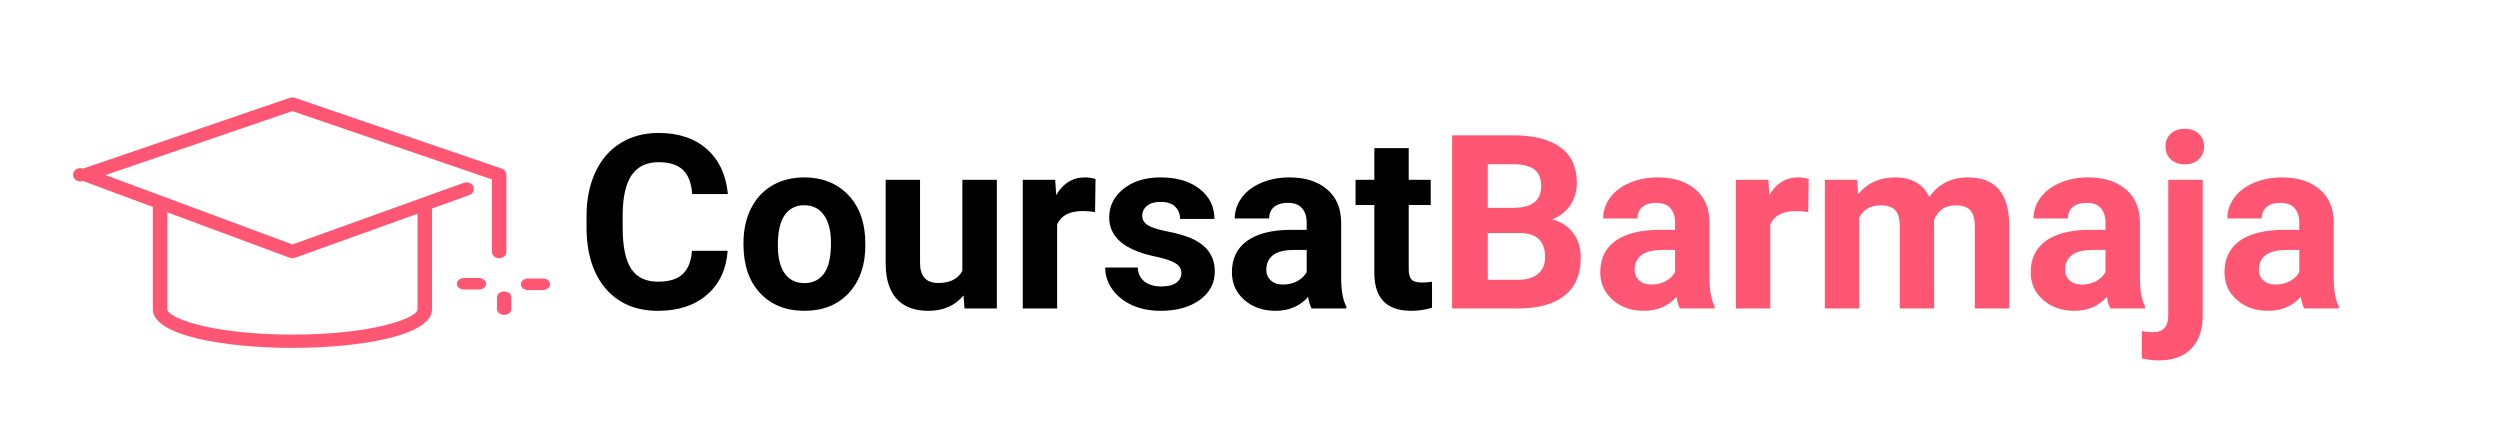
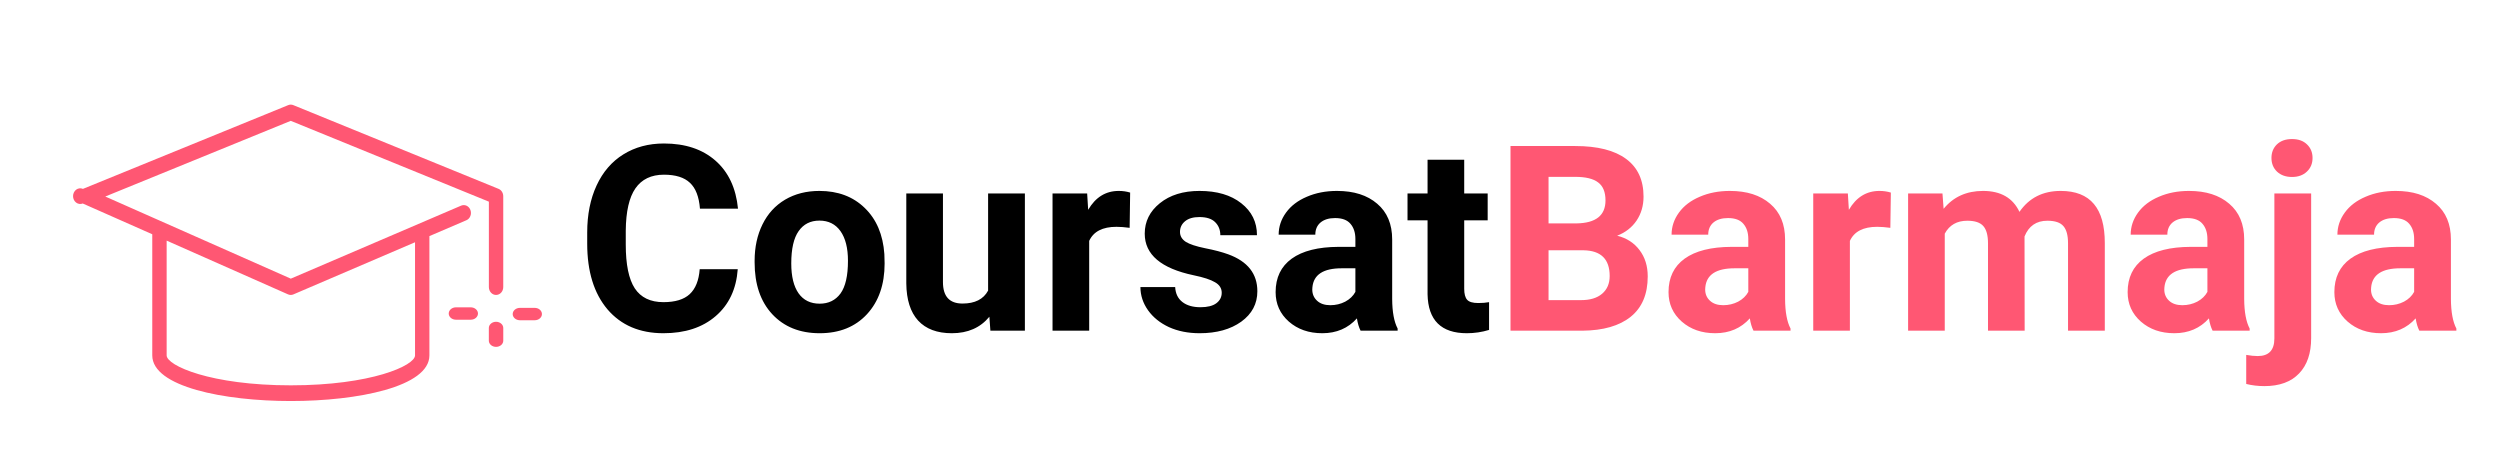
- <svg xmlns="http://www.w3.org/2000/svg" width="308" height="54" viewBox="0 0 308 54" fill="none">
-   <path d="M58.997 34.252H57.173C56.937 34.252 56.711 34.327 56.544 34.46C56.377 34.593 56.283 34.774 56.283 34.962C56.283 35.151 56.377 35.332 56.544 35.465C56.711 35.598 56.937 35.673 57.173 35.673H58.997C59.232 35.673 59.459 35.598 59.625 35.465C59.792 35.332 59.886 35.151 59.886 34.962C59.886 34.774 59.792 34.593 59.625 34.46C59.459 34.327 59.232 34.252 58.997 34.252ZM66.878 34.313H65.054C64.818 34.313 64.592 34.388 64.425 34.521C64.258 34.654 64.164 34.835 64.164 35.024C64.164 35.212 64.258 35.393 64.425 35.526C64.592 35.659 64.818 35.734 65.054 35.734H66.878C67.114 35.734 67.34 35.659 67.506 35.526C67.673 35.393 67.767 35.212 67.767 35.024C67.767 34.835 67.673 34.654 67.506 34.521C67.34 34.388 67.114 34.313 66.878 34.313ZM62.114 35.909C61.878 35.909 61.651 35.984 61.485 36.117C61.318 36.251 61.224 36.431 61.224 36.62V38.077C61.224 38.265 61.318 38.446 61.485 38.579C61.651 38.712 61.878 38.787 62.114 38.787C62.349 38.787 62.576 38.712 62.742 38.579C62.909 38.446 63.003 38.265 63.003 38.077V36.62C63.003 36.431 62.909 36.251 62.742 36.117C62.576 35.984 62.349 35.909 62.114 35.909Z" fill="#FF5773" />
-   <path d="M89.647 30.895C89.481 33.19 88.632 34.997 87.099 36.315C85.575 37.634 83.564 38.293 81.064 38.293C78.329 38.293 76.176 37.375 74.603 35.539C73.041 33.693 72.26 31.164 72.26 27.951V26.648C72.26 24.597 72.621 22.79 73.344 21.227C74.066 19.665 75.097 18.469 76.435 17.639C77.782 16.799 79.345 16.379 81.122 16.379C83.583 16.379 85.565 17.038 87.069 18.356C88.573 19.675 89.442 21.525 89.677 23.908H85.282C85.175 22.531 84.789 21.535 84.125 20.92C83.471 20.295 82.47 19.982 81.122 19.982C79.657 19.982 78.559 20.51 77.826 21.564C77.103 22.609 76.732 24.235 76.713 26.442V28.054C76.713 30.358 77.06 32.043 77.753 33.107C78.456 34.172 79.56 34.704 81.064 34.704C82.421 34.704 83.432 34.397 84.096 33.781C84.769 33.156 85.155 32.194 85.253 30.895H89.647ZM91.596 29.929C91.596 28.356 91.898 26.955 92.504 25.725C93.109 24.494 93.978 23.542 95.111 22.868C96.254 22.194 97.577 21.857 99.081 21.857C101.22 21.857 102.963 22.512 104.311 23.82C105.668 25.129 106.425 26.906 106.581 29.152L106.61 30.236C106.61 32.668 105.932 34.621 104.574 36.096C103.217 37.56 101.396 38.293 99.11 38.293C96.825 38.293 94.999 37.56 93.632 36.096C92.274 34.631 91.596 32.639 91.596 30.119V29.929ZM95.829 30.236C95.829 31.74 96.112 32.893 96.679 33.693C97.245 34.484 98.056 34.88 99.11 34.88C100.136 34.88 100.937 34.489 101.513 33.708C102.089 32.917 102.377 31.657 102.377 29.929C102.377 28.454 102.089 27.311 101.513 26.501C100.937 25.69 100.126 25.285 99.081 25.285C98.046 25.285 97.245 25.69 96.679 26.501C96.112 27.302 95.829 28.547 95.829 30.236ZM118.71 36.389C117.665 37.658 116.22 38.293 114.374 38.293C112.675 38.293 111.376 37.805 110.478 36.828C109.589 35.852 109.135 34.421 109.115 32.536V22.15H113.349V32.39C113.349 34.04 114.101 34.865 115.604 34.865C117.04 34.865 118.026 34.367 118.563 33.371V22.15H122.812V38H118.827L118.71 36.389ZM134.911 26.12C134.335 26.042 133.827 26.003 133.388 26.003C131.786 26.003 130.736 26.545 130.238 27.629V38H126.005V22.15H130.004L130.121 24.04C130.971 22.585 132.147 21.857 133.651 21.857C134.12 21.857 134.56 21.921 134.97 22.048L134.911 26.12ZM145.546 33.62C145.546 33.102 145.287 32.697 144.77 32.404C144.262 32.102 143.441 31.833 142.309 31.599C138.539 30.808 136.654 29.206 136.654 26.794C136.654 25.388 137.235 24.216 138.397 23.278C139.569 22.331 141.098 21.857 142.982 21.857C144.994 21.857 146.601 22.331 147.802 23.278C149.013 24.226 149.618 25.456 149.618 26.97H145.385C145.385 26.364 145.189 25.866 144.799 25.476C144.408 25.075 143.798 24.875 142.968 24.875C142.255 24.875 141.703 25.036 141.312 25.358C140.922 25.681 140.727 26.091 140.727 26.589C140.727 27.058 140.946 27.439 141.386 27.731C141.835 28.015 142.587 28.264 143.642 28.479C144.696 28.684 145.585 28.918 146.308 29.182C148.544 30.002 149.662 31.423 149.662 33.444C149.662 34.89 149.042 36.062 147.802 36.96C146.562 37.849 144.96 38.293 142.997 38.293C141.669 38.293 140.487 38.059 139.452 37.59C138.427 37.111 137.621 36.462 137.035 35.642C136.449 34.812 136.156 33.918 136.156 32.961H140.17C140.209 33.713 140.487 34.289 141.005 34.69C141.522 35.09 142.216 35.29 143.085 35.29C143.896 35.29 144.506 35.139 144.916 34.836C145.336 34.523 145.546 34.118 145.546 33.62ZM161.586 38C161.391 37.619 161.249 37.145 161.161 36.579C160.136 37.722 158.803 38.293 157.162 38.293C155.609 38.293 154.32 37.844 153.295 36.945C152.279 36.047 151.771 34.914 151.771 33.547C151.771 31.867 152.392 30.578 153.632 29.68C154.882 28.781 156.684 28.327 159.037 28.317H160.985V27.409C160.985 26.677 160.795 26.091 160.414 25.651C160.043 25.212 159.452 24.992 158.642 24.992C157.929 24.992 157.367 25.163 156.957 25.505C156.557 25.847 156.356 26.315 156.356 26.911H152.123C152.123 25.993 152.406 25.144 152.973 24.362C153.539 23.581 154.34 22.971 155.375 22.531C156.41 22.082 157.572 21.857 158.861 21.857C160.814 21.857 162.362 22.351 163.505 23.337C164.657 24.314 165.233 25.69 165.233 27.468V34.338C165.243 35.842 165.453 36.98 165.863 37.751V38H161.586ZM158.085 35.056C158.71 35.056 159.286 34.919 159.813 34.645C160.341 34.362 160.731 33.986 160.985 33.518V30.793H159.403C157.284 30.793 156.156 31.525 156.02 32.99L156.005 33.239C156.005 33.767 156.19 34.201 156.562 34.543C156.933 34.885 157.44 35.056 158.085 35.056ZM173.554 18.254V22.15H176.264V25.256H173.554V33.166C173.554 33.752 173.666 34.172 173.891 34.426C174.115 34.68 174.545 34.807 175.18 34.807C175.648 34.807 176.063 34.773 176.425 34.704V37.912C175.595 38.166 174.74 38.293 173.861 38.293C170.893 38.293 169.379 36.794 169.32 33.796V25.256H167.006V22.15H169.32V18.254H173.554Z" fill="black" />
-   <path d="M178.9 38V16.672H186.371C188.959 16.672 190.922 17.17 192.26 18.166C193.598 19.152 194.267 20.602 194.267 22.517C194.267 23.561 193.998 24.484 193.461 25.285C192.924 26.076 192.177 26.657 191.22 27.028C192.313 27.302 193.173 27.854 193.798 28.684C194.433 29.514 194.75 30.529 194.75 31.73C194.75 33.781 194.096 35.334 192.787 36.389C191.479 37.443 189.613 37.98 187.191 38H178.9ZM183.295 28.713V34.47H187.06C188.095 34.47 188.9 34.226 189.477 33.737C190.062 33.239 190.355 32.556 190.355 31.686C190.355 29.733 189.345 28.742 187.323 28.713H183.295ZM183.295 25.607H186.547C188.764 25.568 189.872 24.685 189.872 22.956C189.872 21.989 189.589 21.296 189.022 20.876C188.466 20.446 187.582 20.231 186.371 20.231H183.295V25.607ZM206.967 38C206.771 37.619 206.63 37.145 206.542 36.579C205.517 37.722 204.184 38.293 202.543 38.293C200.99 38.293 199.701 37.844 198.676 36.945C197.66 36.047 197.152 34.914 197.152 33.547C197.152 31.867 197.772 30.578 199.013 29.68C200.263 28.781 202.064 28.327 204.418 28.317H206.366V27.409C206.366 26.677 206.176 26.091 205.795 25.651C205.424 25.212 204.833 24.992 204.022 24.992C203.31 24.992 202.748 25.163 202.338 25.505C201.938 25.847 201.737 26.315 201.737 26.911H197.504C197.504 25.993 197.787 25.144 198.354 24.362C198.92 23.581 199.721 22.971 200.756 22.531C201.791 22.082 202.953 21.857 204.242 21.857C206.195 21.857 207.743 22.351 208.886 23.337C210.038 24.314 210.614 25.69 210.614 27.468V34.338C210.624 35.842 210.834 36.98 211.244 37.751V38H206.967ZM203.466 35.056C204.091 35.056 204.667 34.919 205.194 34.645C205.722 34.362 206.112 33.986 206.366 33.518V30.793H204.784C202.665 30.793 201.537 31.525 201.4 32.99L201.386 33.239C201.386 33.767 201.571 34.201 201.942 34.543C202.313 34.885 202.821 35.056 203.466 35.056ZM222.772 26.12C222.196 26.042 221.688 26.003 221.249 26.003C219.647 26.003 218.598 26.545 218.1 27.629V38H213.866V22.15H217.865L217.982 24.04C218.832 22.585 220.009 21.857 221.513 21.857C221.981 21.857 222.421 21.921 222.831 22.048L222.772 26.12ZM228.793 22.15L228.925 23.923C230.048 22.546 231.566 21.857 233.48 21.857C235.521 21.857 236.923 22.663 237.685 24.274C238.798 22.663 240.385 21.857 242.445 21.857C244.164 21.857 245.443 22.36 246.283 23.366C247.123 24.362 247.543 25.866 247.543 27.878V38H243.295V27.893C243.295 26.994 243.119 26.34 242.768 25.93C242.416 25.51 241.796 25.3 240.907 25.3C239.638 25.3 238.759 25.905 238.271 27.116L238.285 38H234.052V27.907C234.052 26.989 233.871 26.325 233.51 25.915C233.148 25.505 232.533 25.3 231.664 25.3C230.463 25.3 229.594 25.798 229.057 26.794V38H224.823V22.15H228.793ZM259.994 38C259.799 37.619 259.657 37.145 259.569 36.579C258.544 37.722 257.211 38.293 255.57 38.293C254.018 38.293 252.729 37.844 251.703 36.945C250.688 36.047 250.18 34.914 250.18 33.547C250.18 31.867 250.8 30.578 252.04 29.68C253.29 28.781 255.092 28.327 257.445 28.317H259.394V27.409C259.394 26.677 259.203 26.091 258.822 25.651C258.451 25.212 257.86 24.992 257.05 24.992C256.337 24.992 255.775 25.163 255.365 25.505C254.965 25.847 254.765 26.315 254.765 26.911H250.531C250.531 25.993 250.814 25.144 251.381 24.362C251.947 23.581 252.748 22.971 253.783 22.531C254.818 22.082 255.98 21.857 257.27 21.857C259.223 21.857 260.771 22.351 261.913 23.337C263.065 24.314 263.642 25.69 263.642 27.468V34.338C263.651 35.842 263.861 36.98 264.271 37.751V38H259.994ZM256.493 35.056C257.118 35.056 257.694 34.919 258.222 34.645C258.749 34.362 259.14 33.986 259.394 33.518V30.793H257.812C255.692 30.793 254.564 31.525 254.428 32.99L254.413 33.239C254.413 33.767 254.599 34.201 254.97 34.543C255.341 34.885 255.849 35.056 256.493 35.056ZM271.376 22.15V38.864C271.376 40.612 270.912 41.97 269.984 42.937C269.057 43.913 267.719 44.401 265.971 44.401C265.238 44.401 264.54 44.318 263.876 44.152V40.798C264.384 40.886 264.828 40.93 265.209 40.93C266.488 40.93 267.128 40.251 267.128 38.894V22.15H271.376ZM266.791 18.049C266.791 17.414 267.001 16.892 267.421 16.481C267.851 16.071 268.432 15.866 269.164 15.866C269.896 15.866 270.473 16.071 270.893 16.481C271.322 16.892 271.537 17.414 271.537 18.049C271.537 18.693 271.317 19.221 270.878 19.631C270.448 20.041 269.877 20.246 269.164 20.246C268.451 20.246 267.875 20.041 267.436 19.631C267.006 19.221 266.791 18.693 266.791 18.049ZM283.871 38C283.676 37.619 283.534 37.145 283.446 36.579C282.421 37.722 281.088 38.293 279.447 38.293C277.895 38.293 276.605 37.844 275.58 36.945C274.564 36.047 274.057 34.914 274.057 33.547C274.057 31.867 274.677 30.578 275.917 29.68C277.167 28.781 278.969 28.327 281.322 28.317H283.271V27.409C283.271 26.677 283.08 26.091 282.699 25.651C282.328 25.212 281.737 24.992 280.927 24.992C280.214 24.992 279.652 25.163 279.242 25.505C278.842 25.847 278.642 26.315 278.642 26.911H274.408C274.408 25.993 274.691 25.144 275.258 24.362C275.824 23.581 276.625 22.971 277.66 22.531C278.695 22.082 279.857 21.857 281.146 21.857C283.1 21.857 284.647 22.351 285.79 23.337C286.942 24.314 287.519 25.69 287.519 27.468V34.338C287.528 35.842 287.738 36.98 288.148 37.751V38H283.871ZM280.37 35.056C280.995 35.056 281.571 34.919 282.099 34.645C282.626 34.362 283.017 33.986 283.271 33.518V30.793H281.688C279.569 30.793 278.441 31.525 278.305 32.99L278.29 33.239C278.29 33.767 278.476 34.201 278.847 34.543C279.218 34.885 279.726 35.056 280.37 35.056Z" fill="#FF5773" />
-   <path d="M61.495 31.813C61.731 31.813 61.958 31.727 62.125 31.574C62.293 31.421 62.387 31.213 62.387 30.996V21.536C62.387 21.195 62.156 20.89 61.808 20.77L36.33 12.052C36.128 11.983 35.906 11.983 35.705 12.052L10.228 20.771C10.094 20.721 9.948 20.702 9.803 20.715C9.659 20.728 9.52 20.773 9.399 20.847C9.278 20.92 9.179 21.02 9.109 21.136C9.04 21.253 9.002 21.384 9 21.516C8.998 21.649 9.031 21.781 9.097 21.899C9.163 22.017 9.26 22.119 9.379 22.196C9.497 22.272 9.635 22.321 9.779 22.338C9.923 22.355 10.069 22.34 10.205 22.293L18.83 25.496V38.105C18.83 41.37 27.744 42.857 36.026 42.857C44.309 42.857 53.223 41.37 53.223 38.105V25.688L57.812 24.037C57.922 23.998 58.021 23.94 58.106 23.865C58.19 23.791 58.258 23.702 58.304 23.604C58.351 23.505 58.376 23.399 58.379 23.292C58.38 23.185 58.359 23.078 58.316 22.978C58.274 22.878 58.21 22.787 58.129 22.71C58.047 22.633 57.95 22.571 57.843 22.528C57.736 22.485 57.62 22.462 57.503 22.46C57.386 22.458 57.269 22.477 57.16 22.517L36.022 30.117L12.998 21.567L36.017 13.688L60.603 22.103V30.996C60.603 31.104 60.626 31.21 60.67 31.309C60.715 31.408 60.781 31.498 60.864 31.574C60.946 31.65 61.045 31.71 61.153 31.751C61.261 31.792 61.377 31.813 61.495 31.813ZM36.017 31.813C36.128 31.813 36.239 31.794 36.344 31.757L51.439 26.328V38.104C51.439 39.163 45.999 41.222 36.027 41.222C26.055 41.222 20.615 39.163 20.615 38.104V26.159L35.682 31.754C35.789 31.794 35.903 31.813 36.017 31.813Z" fill="#FF5773" />
+ <svg xmlns="http://www.w3.org/2000/svg" width="308" height="58" viewBox="0 0 308 58" fill="none">
+   <path d="M57.997 37.863H56.173C55.937 37.863 55.711 37.944 55.544 38.087C55.377 38.23 55.283 38.424 55.283 38.626C55.283 38.829 55.377 39.023 55.544 39.166C55.711 39.309 55.937 39.389 56.173 39.389H57.997C58.232 39.389 58.459 39.309 58.625 39.166C58.792 39.023 58.886 38.829 58.886 38.626C58.886 38.424 58.792 38.23 58.625 38.087C58.459 37.944 58.232 37.863 57.997 37.863ZM65.878 37.929H64.054C63.818 37.929 63.592 38.009 63.425 38.152C63.258 38.295 63.164 38.49 63.164 38.692C63.164 38.894 63.258 39.088 63.425 39.231C63.592 39.374 63.818 39.455 64.054 39.455H65.878C66.114 39.455 66.34 39.374 66.506 39.231C66.673 39.088 66.767 38.894 66.767 38.692C66.767 38.49 66.673 38.295 66.506 38.152C66.34 38.009 66.114 37.929 65.878 37.929ZM61.114 39.643C60.878 39.643 60.651 39.724 60.485 39.867C60.318 40.01 60.224 40.204 60.224 40.406V41.971C60.224 42.174 60.318 42.368 60.485 42.511C60.651 42.654 60.878 42.734 61.114 42.734C61.349 42.734 61.576 42.654 61.742 42.511C61.909 42.368 62.003 42.174 62.003 41.971V40.406C62.003 40.204 61.909 40.01 61.742 39.867C61.576 39.724 61.349 39.643 61.114 39.643Z" fill="#FF5773" />
+   <path d="M90.891 33.163C90.713 35.611 89.807 37.538 88.172 38.944C86.547 40.35 84.401 41.053 81.734 41.053C78.818 41.053 76.521 40.074 74.844 38.116C73.177 36.147 72.344 33.449 72.344 30.022V28.631C72.344 26.444 72.729 24.517 73.5 22.85C74.271 21.183 75.37 19.907 76.797 19.022C78.234 18.126 79.901 17.678 81.797 17.678C84.422 17.678 86.537 18.381 88.141 19.788C89.745 21.194 90.672 23.168 90.922 25.709H86.234C86.12 24.241 85.708 23.178 85 22.522C84.302 21.855 83.234 21.522 81.797 21.522C80.234 21.522 79.062 22.084 78.281 23.209C77.51 24.324 77.115 26.058 77.094 28.413V30.131C77.094 32.59 77.463 34.387 78.203 35.522C78.953 36.657 80.13 37.225 81.734 37.225C83.182 37.225 84.26 36.897 84.969 36.241C85.688 35.574 86.099 34.548 86.203 33.163H90.891ZM92.969 32.131C92.969 30.454 93.292 28.959 93.938 27.647C94.583 26.334 95.51 25.319 96.719 24.6C97.938 23.881 99.349 23.522 100.953 23.522C103.234 23.522 105.094 24.22 106.531 25.616C107.979 27.012 108.786 28.907 108.953 31.303L108.984 32.459C108.984 35.053 108.26 37.137 106.812 38.709C105.365 40.272 103.422 41.053 100.984 41.053C98.547 41.053 96.599 40.272 95.141 38.709C93.693 37.147 92.969 35.022 92.969 32.334V32.131ZM97.484 32.459C97.484 34.064 97.787 35.293 98.391 36.147C98.995 36.991 99.859 37.413 100.984 37.413C102.078 37.413 102.932 36.996 103.547 36.163C104.161 35.319 104.469 33.975 104.469 32.131C104.469 30.558 104.161 29.34 103.547 28.475C102.932 27.61 102.068 27.178 100.953 27.178C99.849 27.178 98.995 27.61 98.391 28.475C97.787 29.329 97.484 30.657 97.484 32.459ZM121.891 39.022C120.776 40.376 119.234 41.053 117.266 41.053C115.453 41.053 114.068 40.532 113.109 39.491C112.161 38.449 111.677 36.923 111.656 34.913V23.834H116.172V34.756C116.172 36.517 116.974 37.397 118.578 37.397C120.109 37.397 121.161 36.866 121.734 35.803V23.834H126.266V40.741H122.016L121.891 39.022ZM139.172 28.069C138.557 27.985 138.016 27.944 137.547 27.944C135.839 27.944 134.719 28.522 134.188 29.678V40.741H129.672V23.834H133.938L134.062 25.85C134.969 24.298 136.224 23.522 137.828 23.522C138.328 23.522 138.797 23.59 139.234 23.725L139.172 28.069ZM150.516 36.069C150.516 35.517 150.24 35.084 149.688 34.772C149.146 34.449 148.271 34.163 147.062 33.913C143.042 33.069 141.031 31.36 141.031 28.788C141.031 27.288 141.651 26.038 142.891 25.038C144.141 24.027 145.771 23.522 147.781 23.522C149.927 23.522 151.641 24.027 152.922 25.038C154.214 26.048 154.859 27.36 154.859 28.975H150.344C150.344 28.329 150.135 27.798 149.719 27.381C149.302 26.954 148.651 26.741 147.766 26.741C147.005 26.741 146.417 26.913 146 27.256C145.583 27.6 145.375 28.038 145.375 28.569C145.375 29.069 145.609 29.475 146.078 29.788C146.557 30.09 147.359 30.355 148.484 30.584C149.609 30.803 150.557 31.053 151.328 31.334C153.714 32.209 154.906 33.725 154.906 35.881C154.906 37.423 154.245 38.673 152.922 39.631C151.599 40.579 149.891 41.053 147.797 41.053C146.38 41.053 145.12 40.803 144.016 40.303C142.922 39.793 142.062 39.1 141.438 38.225C140.812 37.34 140.5 36.387 140.5 35.366H144.781C144.823 36.168 145.12 36.782 145.672 37.209C146.224 37.637 146.964 37.85 147.891 37.85C148.755 37.85 149.406 37.689 149.844 37.366C150.292 37.032 150.516 36.6 150.516 36.069ZM167.625 40.741C167.417 40.334 167.266 39.829 167.172 39.225C166.078 40.444 164.656 41.053 162.906 41.053C161.25 41.053 159.875 40.574 158.781 39.616C157.698 38.657 157.156 37.449 157.156 35.991C157.156 34.199 157.818 32.824 159.141 31.866C160.474 30.907 162.396 30.423 164.906 30.413H166.984V29.444C166.984 28.663 166.781 28.038 166.375 27.569C165.979 27.1 165.349 26.866 164.484 26.866C163.724 26.866 163.125 27.048 162.688 27.413C162.26 27.777 162.047 28.277 162.047 28.913H157.531C157.531 27.933 157.833 27.027 158.438 26.194C159.042 25.36 159.896 24.709 161 24.241C162.104 23.762 163.344 23.522 164.719 23.522C166.802 23.522 168.453 24.048 169.672 25.1C170.901 26.142 171.516 27.61 171.516 29.506V36.834C171.526 38.439 171.75 39.652 172.188 40.475V40.741H167.625ZM163.891 37.6C164.557 37.6 165.172 37.454 165.734 37.163C166.297 36.861 166.714 36.459 166.984 35.959V33.053H165.297C163.036 33.053 161.833 33.834 161.688 35.397L161.672 35.663C161.672 36.225 161.87 36.689 162.266 37.053C162.661 37.418 163.203 37.6 163.891 37.6ZM180.391 19.678V23.834H183.281V27.147H180.391V35.584C180.391 36.209 180.51 36.657 180.75 36.928C180.99 37.199 181.448 37.334 182.125 37.334C182.625 37.334 183.068 37.298 183.453 37.225V40.647C182.568 40.918 181.656 41.053 180.719 41.053C177.552 41.053 175.938 39.454 175.875 36.256V27.147H173.406V23.834H175.875V19.678H180.391Z" fill="black" />
+   <path d="M186.094 40.741V17.991H194.062C196.823 17.991 198.917 18.522 200.344 19.584C201.771 20.637 202.484 22.183 202.484 24.225C202.484 25.34 202.198 26.324 201.625 27.178C201.052 28.022 200.255 28.642 199.234 29.038C200.401 29.329 201.318 29.918 201.984 30.803C202.661 31.689 203 32.772 203 34.053C203 36.241 202.302 37.897 200.906 39.022C199.51 40.147 197.521 40.72 194.938 40.741H186.094ZM190.781 30.834V36.975H194.797C195.901 36.975 196.76 36.715 197.375 36.194C198 35.663 198.312 34.933 198.312 34.006C198.312 31.923 197.234 30.866 195.078 30.834H190.781ZM190.781 27.522H194.25C196.615 27.48 197.797 26.538 197.797 24.694C197.797 23.663 197.495 22.923 196.891 22.475C196.297 22.017 195.354 21.788 194.062 21.788H190.781V27.522ZM216.031 40.741C215.823 40.334 215.672 39.829 215.578 39.225C214.484 40.444 213.062 41.053 211.312 41.053C209.656 41.053 208.281 40.574 207.188 39.616C206.104 38.657 205.562 37.449 205.562 35.991C205.562 34.199 206.224 32.824 207.547 31.866C208.88 30.907 210.802 30.423 213.312 30.413H215.391V29.444C215.391 28.663 215.188 28.038 214.781 27.569C214.385 27.1 213.755 26.866 212.891 26.866C212.13 26.866 211.531 27.048 211.094 27.413C210.667 27.777 210.453 28.277 210.453 28.913H205.938C205.938 27.933 206.24 27.027 206.844 26.194C207.448 25.36 208.302 24.709 209.406 24.241C210.51 23.762 211.75 23.522 213.125 23.522C215.208 23.522 216.859 24.048 218.078 25.1C219.307 26.142 219.922 27.61 219.922 29.506V36.834C219.932 38.439 220.156 39.652 220.594 40.475V40.741H216.031ZM212.297 37.6C212.964 37.6 213.578 37.454 214.141 37.163C214.703 36.861 215.12 36.459 215.391 35.959V33.053H213.703C211.443 33.053 210.24 33.834 210.094 35.397L210.078 35.663C210.078 36.225 210.276 36.689 210.672 37.053C211.068 37.418 211.609 37.6 212.297 37.6ZM232.891 28.069C232.276 27.985 231.734 27.944 231.266 27.944C229.557 27.944 228.438 28.522 227.906 29.678V40.741H223.391V23.834H227.656L227.781 25.85C228.688 24.298 229.943 23.522 231.547 23.522C232.047 23.522 232.516 23.59 232.953 23.725L232.891 28.069ZM239.312 23.834L239.453 25.725C240.651 24.256 242.271 23.522 244.312 23.522C246.49 23.522 247.984 24.381 248.797 26.1C249.984 24.381 251.677 23.522 253.875 23.522C255.708 23.522 257.073 24.058 257.969 25.131C258.865 26.194 259.312 27.798 259.312 29.944V40.741H254.781V29.959C254.781 29.001 254.594 28.303 254.219 27.866C253.844 27.418 253.182 27.194 252.234 27.194C250.88 27.194 249.943 27.84 249.422 29.131L249.438 40.741H244.922V29.975C244.922 28.996 244.729 28.288 244.344 27.85C243.958 27.413 243.302 27.194 242.375 27.194C241.094 27.194 240.167 27.725 239.594 28.788V40.741H235.078V23.834H239.312ZM272.594 40.741C272.385 40.334 272.234 39.829 272.141 39.225C271.047 40.444 269.625 41.053 267.875 41.053C266.219 41.053 264.844 40.574 263.75 39.616C262.667 38.657 262.125 37.449 262.125 35.991C262.125 34.199 262.786 32.824 264.109 31.866C265.443 30.907 267.365 30.423 269.875 30.413H271.953V29.444C271.953 28.663 271.75 28.038 271.344 27.569C270.948 27.1 270.318 26.866 269.453 26.866C268.693 26.866 268.094 27.048 267.656 27.413C267.229 27.777 267.016 28.277 267.016 28.913H262.5C262.5 27.933 262.802 27.027 263.406 26.194C264.01 25.36 264.865 24.709 265.969 24.241C267.073 23.762 268.312 23.522 269.688 23.522C271.771 23.522 273.422 24.048 274.641 25.1C275.87 26.142 276.484 27.61 276.484 29.506V36.834C276.495 38.439 276.719 39.652 277.156 40.475V40.741H272.594ZM268.859 37.6C269.526 37.6 270.141 37.454 270.703 37.163C271.266 36.861 271.682 36.459 271.953 35.959V33.053H270.266C268.005 33.053 266.802 33.834 266.656 35.397L266.641 35.663C266.641 36.225 266.839 36.689 267.234 37.053C267.63 37.418 268.172 37.6 268.859 37.6ZM284.734 23.834V41.663C284.734 43.527 284.24 44.975 283.25 46.006C282.26 47.048 280.833 47.569 278.969 47.569C278.188 47.569 277.443 47.48 276.734 47.303V43.725C277.276 43.819 277.75 43.866 278.156 43.866C279.521 43.866 280.203 43.142 280.203 41.694V23.834H284.734ZM279.844 19.459C279.844 18.782 280.068 18.225 280.516 17.788C280.974 17.35 281.594 17.131 282.375 17.131C283.156 17.131 283.771 17.35 284.219 17.788C284.677 18.225 284.906 18.782 284.906 19.459C284.906 20.147 284.672 20.709 284.203 21.147C283.745 21.584 283.135 21.803 282.375 21.803C281.615 21.803 281 21.584 280.531 21.147C280.073 20.709 279.844 20.147 279.844 19.459ZM298.062 40.741C297.854 40.334 297.703 39.829 297.609 39.225C296.516 40.444 295.094 41.053 293.344 41.053C291.688 41.053 290.312 40.574 289.219 39.616C288.135 38.657 287.594 37.449 287.594 35.991C287.594 34.199 288.255 32.824 289.578 31.866C290.911 30.907 292.833 30.423 295.344 30.413H297.422V29.444C297.422 28.663 297.219 28.038 296.812 27.569C296.417 27.1 295.786 26.866 294.922 26.866C294.161 26.866 293.562 27.048 293.125 27.413C292.698 27.777 292.484 28.277 292.484 28.913H287.969C287.969 27.933 288.271 27.027 288.875 26.194C289.479 25.36 290.333 24.709 291.438 24.241C292.542 23.762 293.781 23.522 295.156 23.522C297.24 23.522 298.891 24.048 300.109 25.1C301.339 26.142 301.953 27.61 301.953 29.506V36.834C301.964 38.439 302.188 39.652 302.625 40.475V40.741H298.062ZM294.328 37.6C294.995 37.6 295.609 37.454 296.172 37.163C296.734 36.861 297.151 36.459 297.422 35.959V33.053H295.734C293.474 33.053 292.271 33.834 292.125 35.397L292.109 35.663C292.109 36.225 292.307 36.689 292.703 37.053C293.099 37.418 293.641 37.6 294.328 37.6Z" fill="#FF5773" />
+   <path d="M61.114 36.337C61.349 36.337 61.575 36.236 61.741 36.054C61.907 35.873 62 35.627 62 35.37V24.174C62 23.771 61.771 23.41 61.425 23.268L36.132 12.95C35.932 12.868 35.712 12.868 35.512 12.95L10.219 23.269C10.086 23.21 9.941 23.187 9.798 23.203C9.654 23.218 9.516 23.272 9.396 23.359C9.276 23.446 9.177 23.564 9.108 23.702C9.039 23.84 9.002 23.994 9 24.151C8.998 24.309 9.031 24.464 9.097 24.604C9.162 24.744 9.258 24.865 9.376 24.955C9.494 25.046 9.63 25.104 9.773 25.124C9.916 25.144 10.061 25.125 10.196 25.07L18.759 28.861V43.784C18.759 47.648 27.608 49.407 35.831 49.407C44.053 49.407 52.903 47.648 52.903 43.784V29.088L57.459 27.134C57.567 27.088 57.666 27.019 57.75 26.931C57.834 26.843 57.901 26.738 57.947 26.621C57.994 26.505 58.019 26.38 58.021 26.253C58.023 26.126 58.002 26 57.959 25.881C57.917 25.763 57.853 25.655 57.773 25.564C57.692 25.472 57.596 25.399 57.489 25.348C57.383 25.297 57.268 25.27 57.151 25.268C57.035 25.266 56.919 25.289 56.811 25.335L35.826 34.33L12.97 24.211L35.822 14.887L60.229 24.845V35.37C60.229 35.498 60.252 35.623 60.296 35.741C60.341 35.858 60.406 35.965 60.488 36.054C60.57 36.144 60.668 36.215 60.775 36.264C60.883 36.312 60.998 36.337 61.114 36.337ZM35.822 36.337C35.932 36.337 36.041 36.315 36.146 36.271L51.132 29.846V43.783C51.132 45.036 45.731 47.473 35.831 47.473C25.931 47.473 20.531 45.036 20.531 43.783V29.645L35.489 36.267C35.595 36.314 35.708 36.337 35.822 36.337Z" fill="#FF5773" />
</svg>
